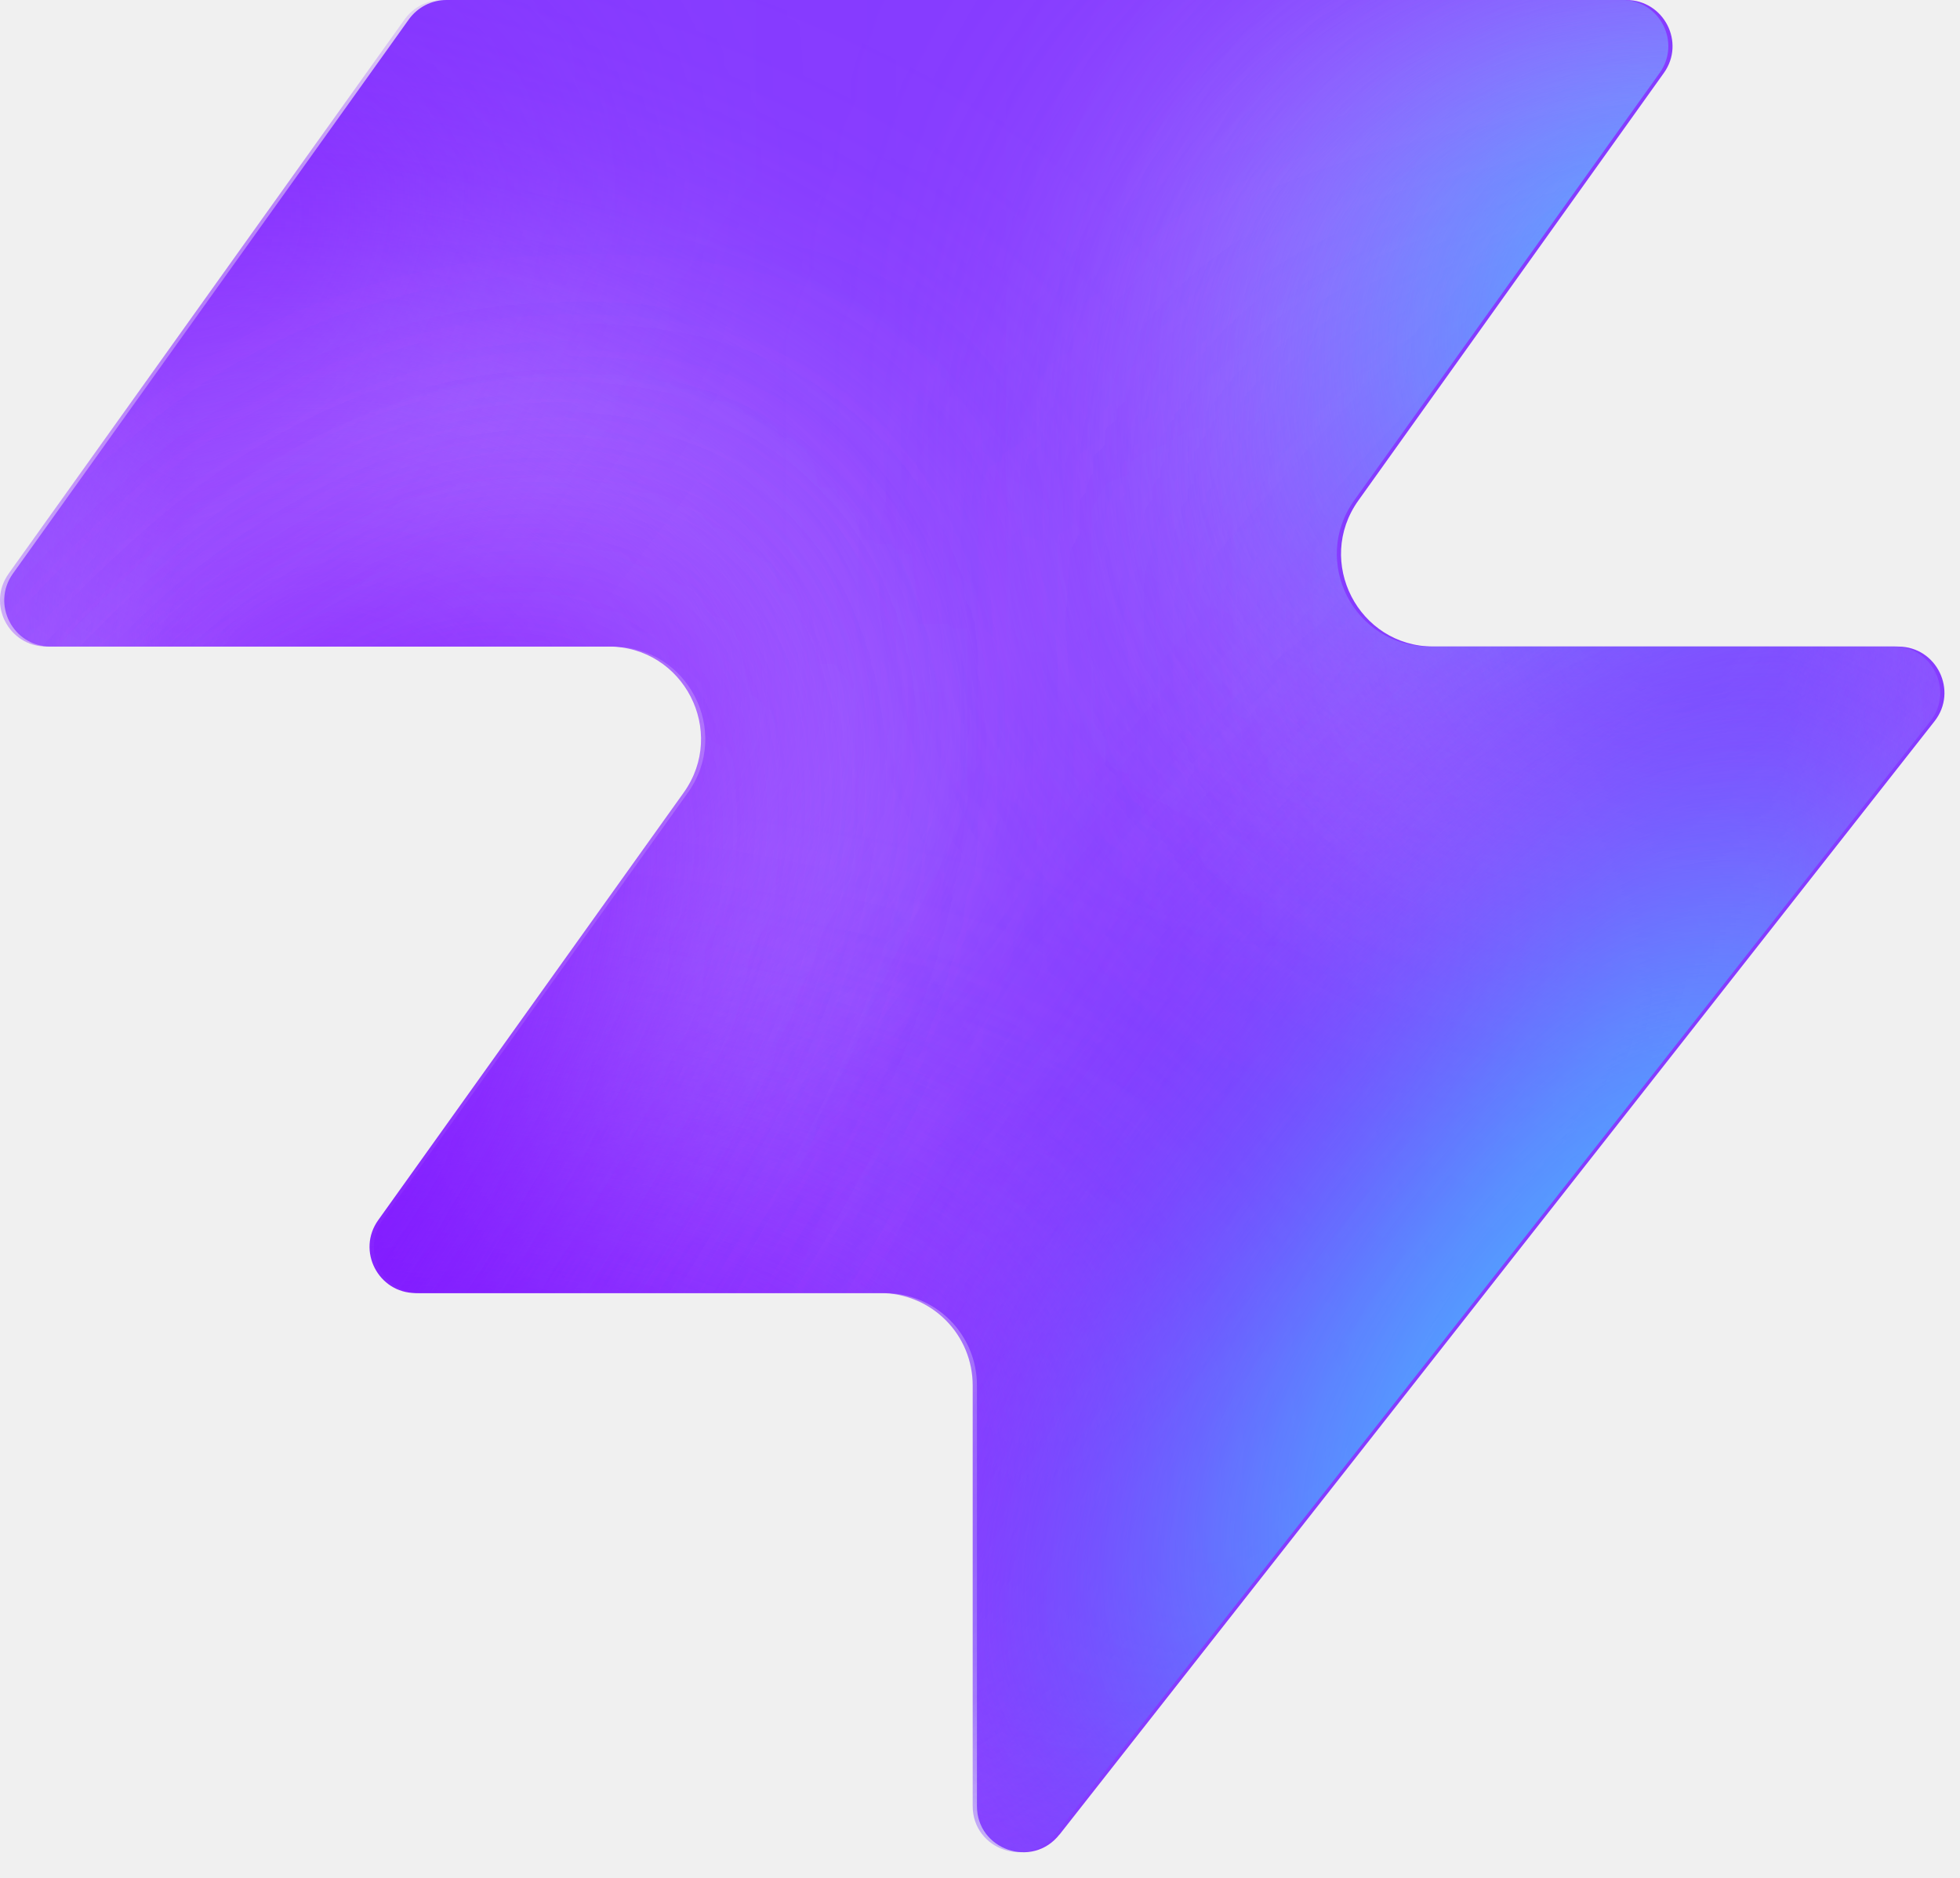
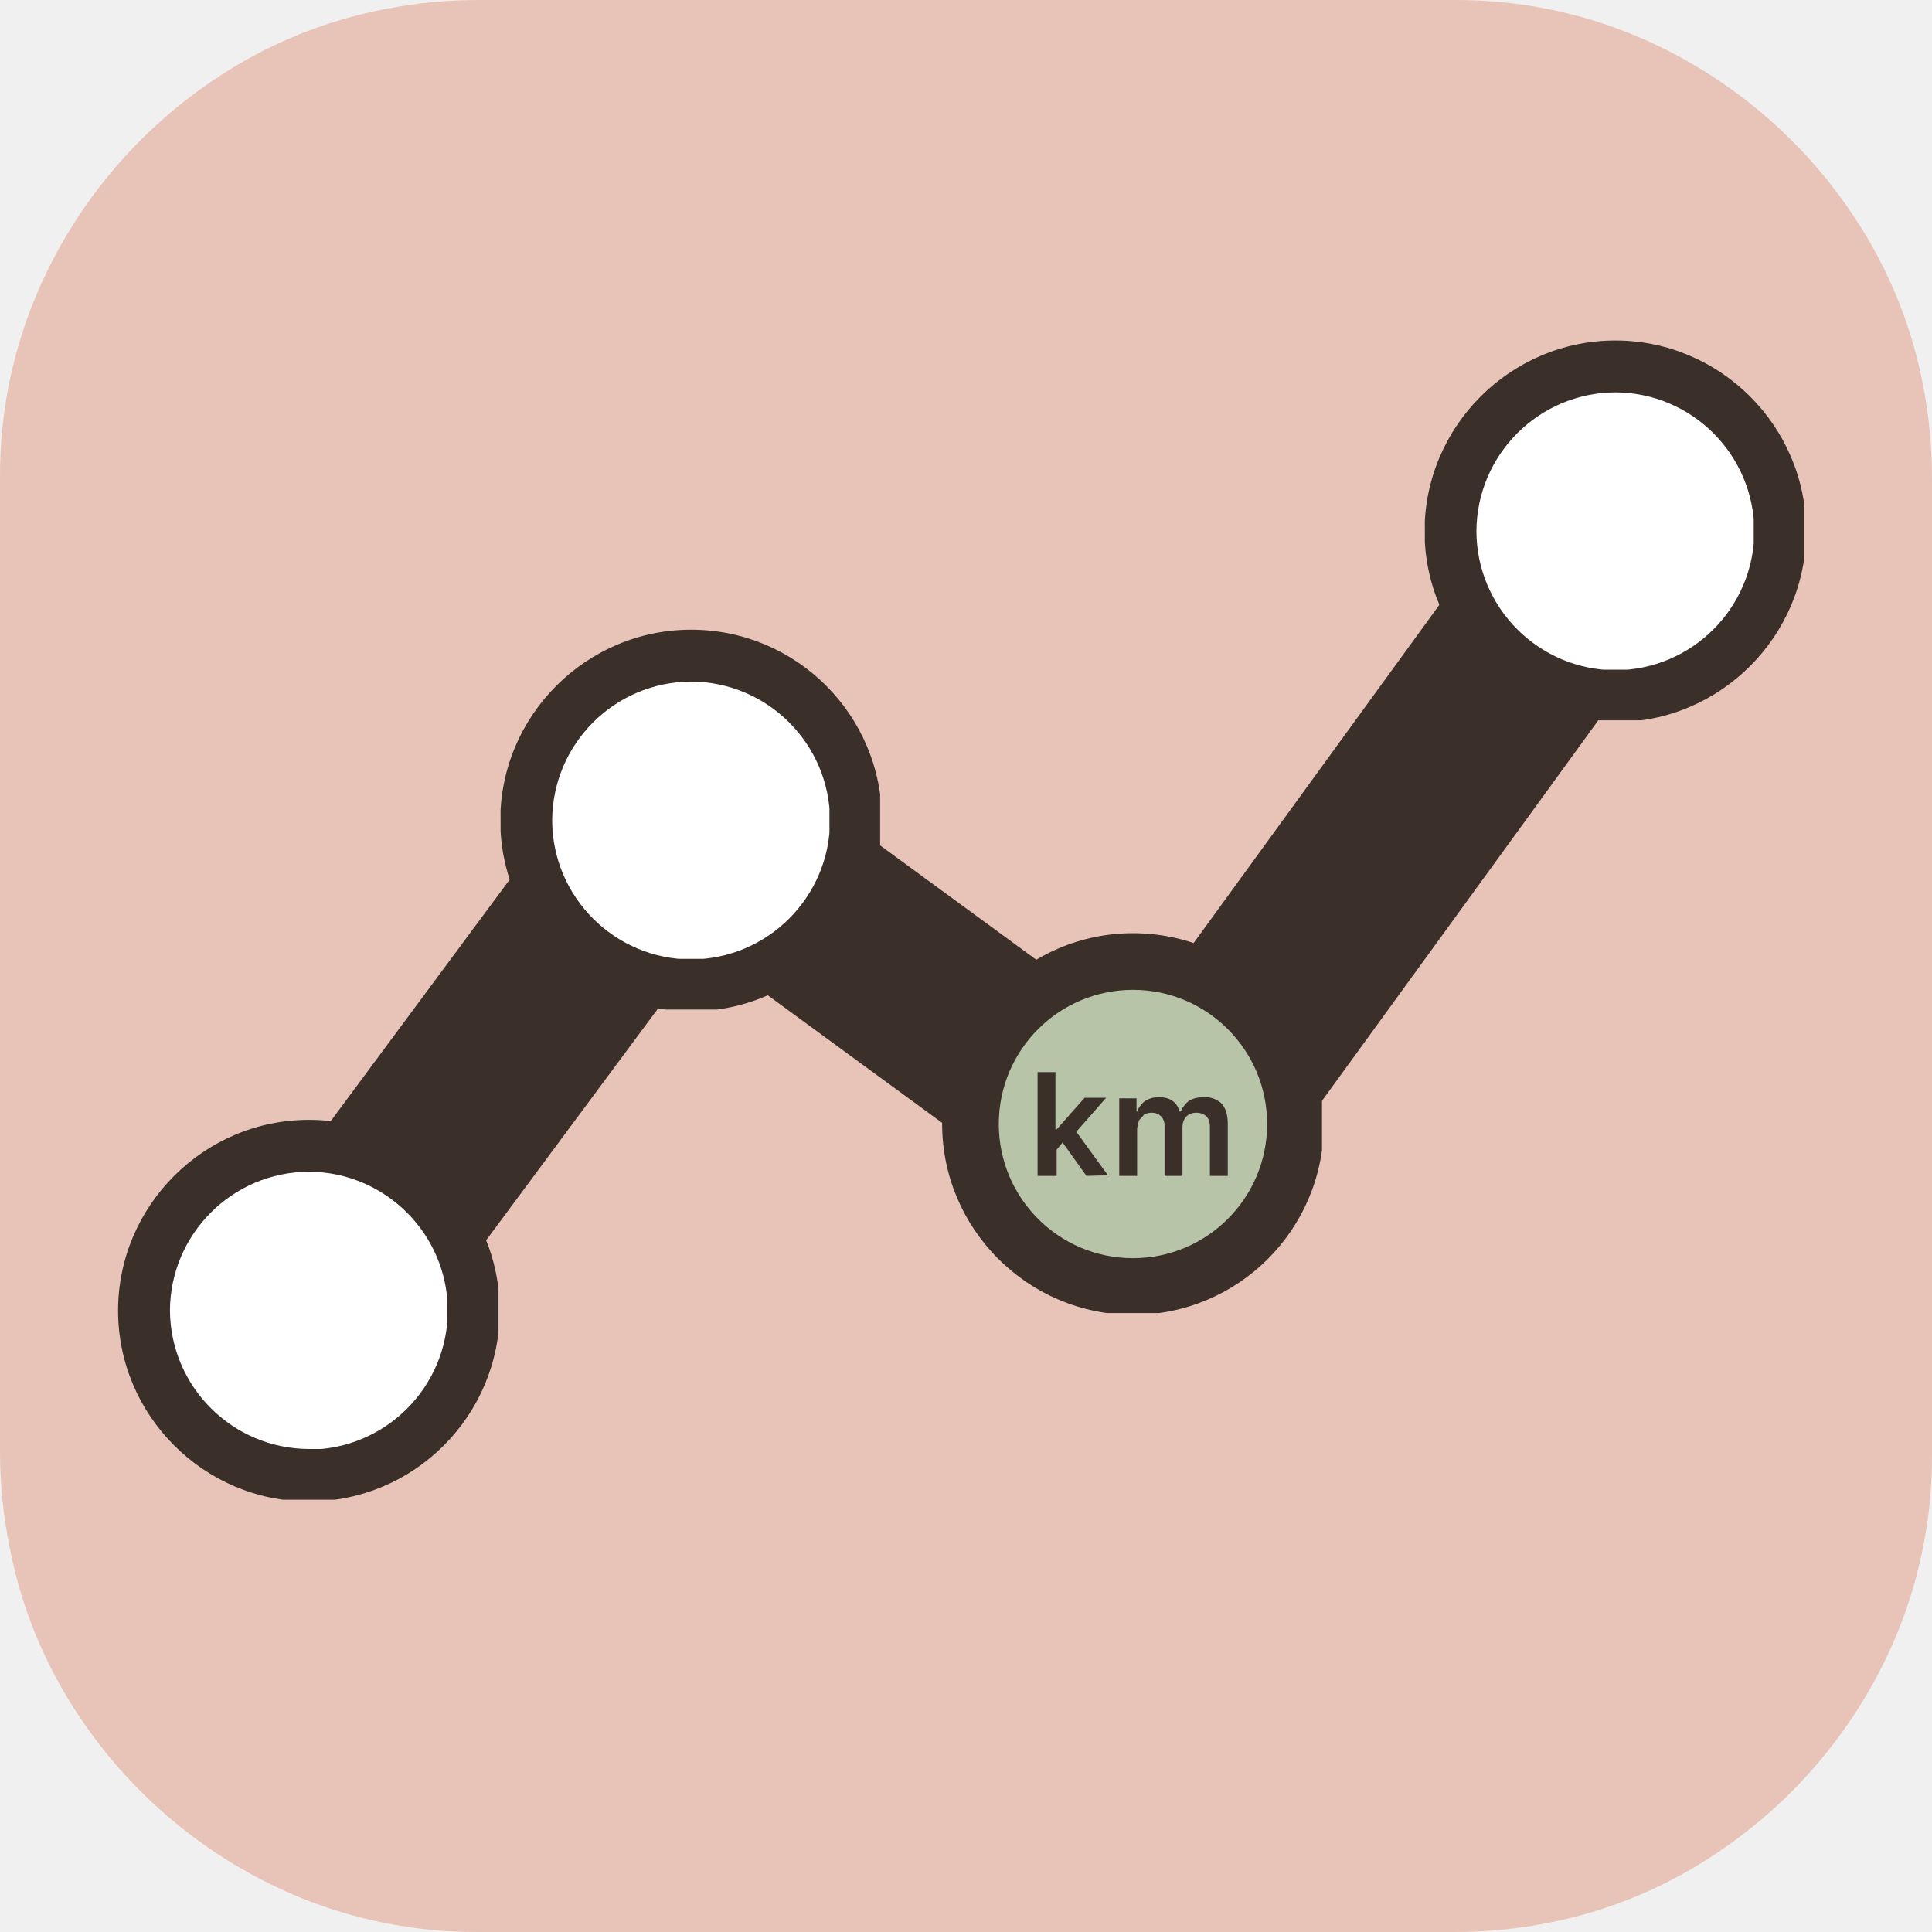
- <svg xmlns="http://www.w3.org/2000/svg" width="48" height="46" fill="none" viewBox="0 0 48 46">
-   <path fill="#863bff" d="M25.946 44.938c-.664.845-2.021.375-2.021-.698V33.937a2.26 2.26 0 0 0-2.262-2.262H10.287c-.92 0-1.456-1.04-.92-1.788l7.48-10.471c1.07-1.497 0-3.578-1.842-3.578H1.237c-.92 0-1.456-1.04-.92-1.788L10.013.474c.214-.297.556-.474.92-.474h28.894c.92 0 1.456 1.04.92 1.788l-7.48 10.471c-1.07 1.498 0 3.579 1.842 3.579h11.377c.943 0 1.473 1.088.89 1.83L25.947 44.94z" style="fill:#863bff;fill:color(display-p3 .525 .23 1);fill-opacity:1" />
-   <mask id="a" width="48" height="46" x="0" y="0" maskUnits="userSpaceOnUse" style="mask-type:alpha">
-     <path fill="#000" d="M25.842 44.938c-.664.844-2.021.375-2.021-.698V33.937a2.26 2.26 0 0 0-2.262-2.262H10.183c-.92 0-1.456-1.04-.92-1.788l7.48-10.471c1.07-1.498 0-3.579-1.842-3.579H1.133c-.92 0-1.456-1.04-.92-1.787L9.91.473c.214-.297.556-.474.92-.474h28.894c.92 0 1.456 1.04.92 1.788l-7.48 10.471c-1.07 1.498 0 3.578 1.842 3.578h11.377c.943 0 1.473 1.088.89 1.832L25.843 44.94z" style="fill:#000;fill-opacity:1" />
-   </mask>
-   <g mask="url(#a)">
-     <g filter="url(#b)">
-       <ellipse cx="5.508" cy="14.704" fill="#ede6ff" rx="5.508" ry="14.704" style="fill:#ede6ff;fill:color(display-p3 .927 .903 1);fill-opacity:1" transform="matrix(.00324 1 1 -.00324 -4.47 31.516)" />
-     </g>
-     <g filter="url(#c)">
-       <ellipse cx="10.399" cy="29.851" fill="#ede6ff" rx="10.399" ry="29.851" style="fill:#ede6ff;fill:color(display-p3 .927 .903 1);fill-opacity:1" transform="matrix(.00324 1 1 -.00324 -39.328 7.883)" />
-     </g>
-     <g filter="url(#d)">
-       <ellipse cx="5.508" cy="30.487" fill="#7e14ff" rx="5.508" ry="30.487" style="fill:#7e14ff;fill:color(display-p3 .492 .077 1);fill-opacity:1" transform="rotate(89.814 -25.913 -14.639)scale(1 -1)" />
-     </g>
-     <g filter="url(#e)">
-       <ellipse cx="5.508" cy="30.599" fill="#7e14ff" rx="5.508" ry="30.599" style="fill:#7e14ff;fill:color(display-p3 .492 .077 1);fill-opacity:1" transform="rotate(89.814 -32.644 -3.334)scale(1 -1)" />
-     </g>
-     <g filter="url(#f)">
-       <ellipse cx="5.508" cy="30.599" fill="#7e14ff" rx="5.508" ry="30.599" style="fill:#7e14ff;fill:color(display-p3 .492 .077 1);fill-opacity:1" transform="matrix(.00324 1 1 -.00324 -34.34 30.47)" />
-     </g>
-     <g filter="url(#g)">
-       <ellipse cx="14.072" cy="22.078" fill="#ede6ff" rx="14.072" ry="22.078" style="fill:#ede6ff;fill:color(display-p3 .927 .903 1);fill-opacity:1" transform="rotate(93.35 24.506 48.493)scale(-1 1)" />
-     </g>
-     <g filter="url(#h)">
-       <ellipse cx="3.47" cy="21.501" fill="#7e14ff" rx="3.47" ry="21.501" style="fill:#7e14ff;fill:color(display-p3 .492 .077 1);fill-opacity:1" transform="rotate(89.009 28.708 47.59)scale(-1 1)" />
-     </g>
-     <g filter="url(#i)">
-       <ellipse cx="3.47" cy="21.501" fill="#7e14ff" rx="3.47" ry="21.501" style="fill:#7e14ff;fill:color(display-p3 .492 .077 1);fill-opacity:1" transform="rotate(89.009 28.708 47.59)scale(-1 1)" />
-     </g>
-     <g filter="url(#j)">
-       <ellipse cx=".387" cy="8.972" fill="#7e14ff" rx="4.407" ry="29.108" style="fill:#7e14ff;fill:color(display-p3 .492 .077 1);fill-opacity:1" transform="rotate(39.51 .387 8.972)" />
-     </g>
-     <g filter="url(#k)">
-       <ellipse cx="47.523" cy="-6.092" fill="#7e14ff" rx="4.407" ry="29.108" style="fill:#7e14ff;fill:color(display-p3 .492 .077 1);fill-opacity:1" transform="rotate(37.892 47.523 -6.092)" />
-     </g>
-     <g filter="url(#l)">
-       <ellipse cx="41.412" cy="6.333" fill="#47bfff" rx="5.971" ry="9.665" style="fill:#47bfff;fill:color(display-p3 .28 .748 1);fill-opacity:1" transform="rotate(37.892 41.412 6.333)" />
-     </g>
-     <g filter="url(#m)">
-       <ellipse cx="-1.879" cy="38.332" fill="#7e14ff" rx="4.407" ry="29.108" style="fill:#7e14ff;fill:color(display-p3 .492 .077 1);fill-opacity:1" transform="rotate(37.892 -1.88 38.332)" />
-     </g>
-     <g filter="url(#n)">
-       <ellipse cx="-1.879" cy="38.332" fill="#7e14ff" rx="4.407" ry="29.108" style="fill:#7e14ff;fill:color(display-p3 .492 .077 1);fill-opacity:1" transform="rotate(37.892 -1.88 38.332)" />
-     </g>
-     <g filter="url(#o)">
-       <ellipse cx="35.651" cy="29.907" fill="#7e14ff" rx="4.407" ry="29.108" style="fill:#7e14ff;fill:color(display-p3 .492 .077 1);fill-opacity:1" transform="rotate(37.892 35.651 29.907)" />
-     </g>
-     <g filter="url(#p)">
-       <ellipse cx="38.418" cy="32.4" fill="#47bfff" rx="5.971" ry="15.297" style="fill:#47bfff;fill:color(display-p3 .28 .748 1);fill-opacity:1" transform="rotate(37.892 38.418 32.4)" />
+ <svg xmlns="http://www.w3.org/2000/svg" version="1.0" viewBox="589 81 324 324">
+   <defs>
+     <clipPath id="a">
+       <path d="M589 81h324v324H589Zm0 0" />
+     </clipPath>
+     <clipPath id="b">
+       <path d="M619 194h107v128H619Zm0 0" />
+     </clipPath>
+     <clipPath id="c">
+       <path d="m699.2 195 26.5 19.6-79.5 107.2-26.5-19.6Zm0 0" />
+     </clipPath>
+     <clipPath id="d">
+       <path d="m699.2 195 26.5 19.6-79.5 107.2-26.5-19.6Zm0 0" />
+     </clipPath>
+     <clipPath id="e">
+       <path d="M680 195h122v101H680Zm0 0" />
+     </clipPath>
+     <clipPath id="f">
+       <path d="m680.2 220.6 18.6-25.5L801.1 270l-18.6 25.4Zm0 0" />
+     </clipPath>
+     <clipPath id="g">
+       <path d="m680.2 220.6 18.6-25.5L801.1 270l-18.6 25.4Zm0 0" />
+     </clipPath>
+     <clipPath id="h">
+       <path d="M758 173h106v128H758Zm0 0" />
+     </clipPath>
+     <clipPath id="i">
+       <path d="m836.8 173.5 26.7 19.4L785 301l-26.7-19.4Zm0 0" />
+     </clipPath>
+     <clipPath id="j">
+       <path d="m836.8 173.5 26.7 19.4L785 301l-26.7-19.4Zm0 0" />
+     </clipPath>
+     <clipPath id="k">
+       <path d="M608.8 268.7h63.8v63.8h-63.8Zm0 0" />
+     </clipPath>
+     <clipPath id="l">
+       <path d="M618 278h46v46h-46Zm0 0" />
+     </clipPath>
+     <clipPath id="m">
+       <path d="M617.5 277.5H664V324h-46.5Zm0 0" />
+     </clipPath>
+     <clipPath id="n">
+       <path d="M672.9 186.5h63.7v63.8H673Zm0 0" />
+     </clipPath>
+     <clipPath id="o">
+       <path d="M681.6 195.3h46.5v46.5h-46.5Zm0 0" />
+     </clipPath>
+     <clipPath id="p">
+       <path d="M747 237.4h63.7v63.8H747Zm0 0" />
+     </clipPath>
+     <clipPath id="q">
+       <path d="M827.9 138h63.7v63.8H828Zm0 0" />
+     </clipPath>
+     <clipPath id="r">
+       <path d="M836.6 146.8h46.5v46.5h-46.5Zm0 0" />
+     </clipPath>
+     <clipPath id="s">
+       <path d="M756.5 247h45v45h-45Zm0 0" />
+     </clipPath>
+   </defs>
+   <g clip-path="url(#a)">
+     <path fill="#e8c4b8" d="M669.3 81h163.5a78 78 0 0 1 34.3 7.7 82 82 0 0 1 32.4 28 77 77 0 0 1 12 28.9 81 81 0 0 1 1.5 15.6v163.6a78 78 0 0 1-7.7 34.3 82 82 0 0 1-28 32.4 77 77 0 0 1-28.8 12 81 81 0 0 1-15.7 1.5H669.3a78 78 0 0 1-34.3-7.7 82 82 0 0 1-32.4-28 77 77 0 0 1-12-28.9 81 81 0 0 1-1.6-15.6V161.2a78 78 0 0 1 7.7-34.3 82 82 0 0 1 28-32.4 77 77 0 0 1 29-12 81 81 0 0 1 15.6-1.5m0 0" />
+   </g>
+   <g clip-path="url(#b)">
+     <g clip-path="url(#c)">
+       <g clip-path="url(#d)">
+         <path fill="#3b2f2a" d="m699.3 195 26.6 19.7L646.5 322l-26.7-19.7Zm0 0" />
+       </g>
    </g>
  </g>
-   <defs>
-     <filter id="b" width="60.045" height="41.654" x="-19.77" y="16.149" color-interpolation-filters="sRGB" filterUnits="userSpaceOnUse">
-       <feFlood flood-opacity="0" result="BackgroundImageFix" />
-       <feBlend in="SourceGraphic" in2="BackgroundImageFix" result="shape" />
-       <feGaussianBlur result="effect1_foregroundBlur_2002_17158" stdDeviation="7.659" />
-     </filter>
-     <filter id="c" width="90.34" height="51.437" x="-54.613" y="-7.533" color-interpolation-filters="sRGB" filterUnits="userSpaceOnUse">
-       <feFlood flood-opacity="0" result="BackgroundImageFix" />
-       <feBlend in="SourceGraphic" in2="BackgroundImageFix" result="shape" />
-       <feGaussianBlur result="effect1_foregroundBlur_2002_17158" stdDeviation="7.659" />
-     </filter>
-     <filter id="d" width="79.355" height="29.4" x="-49.64" y="2.03" color-interpolation-filters="sRGB" filterUnits="userSpaceOnUse">
-       <feFlood flood-opacity="0" result="BackgroundImageFix" />
-       <feBlend in="SourceGraphic" in2="BackgroundImageFix" result="shape" />
-       <feGaussianBlur result="effect1_foregroundBlur_2002_17158" stdDeviation="4.596" />
-     </filter>
-     <filter id="e" width="79.579" height="29.4" x="-45.045" y="20.029" color-interpolation-filters="sRGB" filterUnits="userSpaceOnUse">
-       <feFlood flood-opacity="0" result="BackgroundImageFix" />
-       <feBlend in="SourceGraphic" in2="BackgroundImageFix" result="shape" />
-       <feGaussianBlur result="effect1_foregroundBlur_2002_17158" stdDeviation="4.596" />
-     </filter>
-     <filter id="f" width="79.579" height="29.4" x="-43.513" y="21.178" color-interpolation-filters="sRGB" filterUnits="userSpaceOnUse">
-       <feFlood flood-opacity="0" result="BackgroundImageFix" />
-       <feBlend in="SourceGraphic" in2="BackgroundImageFix" result="shape" />
-       <feGaussianBlur result="effect1_foregroundBlur_2002_17158" stdDeviation="4.596" />
-     </filter>
-     <filter id="g" width="74.749" height="58.852" x="15.756" y="-17.901" color-interpolation-filters="sRGB" filterUnits="userSpaceOnUse">
-       <feFlood flood-opacity="0" result="BackgroundImageFix" />
-       <feBlend in="SourceGraphic" in2="BackgroundImageFix" result="shape" />
-       <feGaussianBlur result="effect1_foregroundBlur_2002_17158" stdDeviation="7.659" />
-     </filter>
-     <filter id="h" width="61.377" height="25.362" x="23.548" y="2.284" color-interpolation-filters="sRGB" filterUnits="userSpaceOnUse">
-       <feFlood flood-opacity="0" result="BackgroundImageFix" />
-       <feBlend in="SourceGraphic" in2="BackgroundImageFix" result="shape" />
-       <feGaussianBlur result="effect1_foregroundBlur_2002_17158" stdDeviation="4.596" />
-     </filter>
-     <filter id="i" width="61.377" height="25.362" x="23.548" y="2.284" color-interpolation-filters="sRGB" filterUnits="userSpaceOnUse">
-       <feFlood flood-opacity="0" result="BackgroundImageFix" />
-       <feBlend in="SourceGraphic" in2="BackgroundImageFix" result="shape" />
-       <feGaussianBlur result="effect1_foregroundBlur_2002_17158" stdDeviation="4.596" />
-     </filter>
-     <filter id="j" width="56.045" height="63.649" x="-27.636" y="-22.853" color-interpolation-filters="sRGB" filterUnits="userSpaceOnUse">
-       <feFlood flood-opacity="0" result="BackgroundImageFix" />
-       <feBlend in="SourceGraphic" in2="BackgroundImageFix" result="shape" />
-       <feGaussianBlur result="effect1_foregroundBlur_2002_17158" stdDeviation="4.596" />
-     </filter>
-     <filter id="k" width="54.814" height="64.646" x="20.116" y="-38.415" color-interpolation-filters="sRGB" filterUnits="userSpaceOnUse">
-       <feFlood flood-opacity="0" result="BackgroundImageFix" />
-       <feBlend in="SourceGraphic" in2="BackgroundImageFix" result="shape" />
-       <feGaussianBlur result="effect1_foregroundBlur_2002_17158" stdDeviation="4.596" />
-     </filter>
-     <filter id="l" width="33.541" height="35.313" x="24.641" y="-11.323" color-interpolation-filters="sRGB" filterUnits="userSpaceOnUse">
-       <feFlood flood-opacity="0" result="BackgroundImageFix" />
-       <feBlend in="SourceGraphic" in2="BackgroundImageFix" result="shape" />
-       <feGaussianBlur result="effect1_foregroundBlur_2002_17158" stdDeviation="4.596" />
-     </filter>
-     <filter id="m" width="54.814" height="64.646" x="-29.286" y="6.009" color-interpolation-filters="sRGB" filterUnits="userSpaceOnUse">
-       <feFlood flood-opacity="0" result="BackgroundImageFix" />
-       <feBlend in="SourceGraphic" in2="BackgroundImageFix" result="shape" />
-       <feGaussianBlur result="effect1_foregroundBlur_2002_17158" stdDeviation="4.596" />
-     </filter>
-     <filter id="n" width="54.814" height="64.646" x="-29.286" y="6.009" color-interpolation-filters="sRGB" filterUnits="userSpaceOnUse">
-       <feFlood flood-opacity="0" result="BackgroundImageFix" />
-       <feBlend in="SourceGraphic" in2="BackgroundImageFix" result="shape" />
-       <feGaussianBlur result="effect1_foregroundBlur_2002_17158" stdDeviation="4.596" />
-     </filter>
-     <filter id="o" width="54.814" height="64.646" x="8.244" y="-2.416" color-interpolation-filters="sRGB" filterUnits="userSpaceOnUse">
-       <feFlood flood-opacity="0" result="BackgroundImageFix" />
-       <feBlend in="SourceGraphic" in2="BackgroundImageFix" result="shape" />
-       <feGaussianBlur result="effect1_foregroundBlur_2002_17158" stdDeviation="4.596" />
-     </filter>
-     <filter id="p" width="39.409" height="43.623" x="18.713" y="10.588" color-interpolation-filters="sRGB" filterUnits="userSpaceOnUse">
-       <feFlood flood-opacity="0" result="BackgroundImageFix" />
-       <feBlend in="SourceGraphic" in2="BackgroundImageFix" result="shape" />
-       <feGaussianBlur result="effect1_foregroundBlur_2002_17158" stdDeviation="4.596" />
-     </filter>
-   </defs>
+   <g clip-path="url(#e)">
+     <g clip-path="url(#f)">
+       <g clip-path="url(#g)">
+         <path fill="#3b2f2a" d="m680.3 220.5 18.6-25.5 102.6 75-18.7 25.5Zm0 0" />
+       </g>
+     </g>
+   </g>
+   <g clip-path="url(#h)">
+     <g clip-path="url(#i)">
+       <g clip-path="url(#j)">
+         <path fill="#3b2f2a" d="m836.8 173.6 26.9 19.5-78.5 108-26.8-19.6Zm0 0" />
+       </g>
+     </g>
+   </g>
+   <path fill="#3b2f2a" d="M671.5 300.8a31 31 0 0 1-21.8 29.3 33 33 0 0 1-11.9 1.2 32 32 0 0 1-16.4-6.8 30 30 0 0 1-11.2-23.7 31 31 0 0 1 16.2-27 30 30 0 0 1 26.2-1.3 30 30 0 0 1 18.3 22.3 31 31 0 0 1 .6 6m0 0" />
+   <g clip-path="url(#k)">
+     <path fill="#3b2f2a" d="M640.8 332.8c-17.6 0-32-14.4-32-32s14.4-32 32-32 32 14.4 32 32-14.3 32-32 32m0-61a29 29 0 1 0 0 58 29 29 0 0 0 0-58m0 0" />
+   </g>
+   <g clip-path="url(#l)">
+     <path fill="#fff" d="M663.1 300.8a23 23 0 0 1-6.5 15.7 22 22 0 0 1-20.1 6.1 22 22 0 0 1-12.9-7.7 23 23 0 0 1-5-12 23 23 0 0 1 6.5-17.9 21 21 0 0 1 9.3-5.5 22 22 0 0 1 15 .7 23 23 0 0 1 12 12 22 22 0 0 1 1.7 8.6m0 0" />
+   </g>
+   <g clip-path="url(#m)">
+     <path fill="#fff" d="M640.8 324a23.4 23.4 0 0 1-23.3-23.2 23.4 23.4 0 0 1 23.3-23.3 23.4 23.4 0 0 1 23.3 23.3 23.4 23.4 0 0 1-23.3 23.3m0-44.3a21.1 21.1 0 1 0 0 42.2 21.1 21.1 0 0 0 0-42.2m0 0" />
+   </g>
+   <path fill="#3b2f2a" d="M735.6 218.6a31 31 0 0 1-21.8 29.3 30 30 0 0 1-20.6-1 31 31 0 0 1-17.6-37.2 30.5 30.5 0 0 1 53-10.6 32 32 0 0 1 6.8 16.5zm0 0" />
+   <g clip-path="url(#n)">
+     <path fill="#3b2f2a" d="M705 250.6c-17.7 0-32.1-14.4-32.1-32s14.4-32 32-32a32 32 0 0 1 0 64m0-61a29 29 0 1 0 0 58 29 29 0 0 0 0-58m0 0" />
+   </g>
+   <path fill="#fff" d="M727.2 218.6a22 22 0 0 1-2.6 10.5 22 22 0 0 1-9.2 9.1 22 22 0 0 1-12.7 2.5 23 23 0 0 1-18.4-13.6 22 22 0 0 1-1.2-12.9 23 23 0 0 1 6-11.4 23 23 0 0 1 9.4-5.6 21 21 0 0 1 8.6-.8 21 21 0 0 1 10.2 3.6 23 23 0 0 1 8.2 10 22 22 0 0 1 1.7 8.6m0 0" />
+   <g clip-path="url(#o)">
+     <path fill="#fff" d="M705 241.9a23.4 23.4 0 0 1-23.4-23.3 23.4 23.4 0 0 1 23.3-23.3 23.4 23.4 0 0 1 23.3 23.3 23.4 23.4 0 0 1-23.3 23.3m0-44.4a21.1 21.1 0 1 0 0 42.2 21.1 21.1 0 0 0 0-42.2m0 0" />
+   </g>
+   <path fill="#3b2f2a" d="M809.6 269.5a30 30 0 0 1-5.1 17 30 30 0 0 1-16.6 12.3 30 30 0 0 1-20.6-1 30 30 0 0 1-13.8-11.3 30 30 0 0 1-5.1-17 30 30 0 0 1 5.1-17 30 30 0 0 1 16.6-12.3 30 30 0 0 1 20.6 1 30 30 0 0 1 13.8 11.2 30 30 0 0 1 5.1 17m0 0" />
+   <g clip-path="url(#p)">
+     <path fill="#3b2f2a" d="M779 301.5c-17.6 0-32-14.4-32-32s14.4-32 32-32a32 32 0 0 1 0 64m0-61a29 29 0 1 0 0 58 29 29 0 0 0 0-58m0 0" />
+   </g>
+   <path fill="#3b2f2a" d="M890.6 170.1a31 31 0 0 1-33.7 30.5 30.5 30.5 0 0 1-20.7-50 30 30 0 0 1 12-8.8 31 31 0 0 1 23.4 0 32 32 0 0 1 12 8.9 30 30 0 0 1 7 19.4m0 0" />
+   <g clip-path="url(#q)">
+     <path fill="#3b2f2a" d="M860 202.1c-17.7 0-32.1-14.4-32.1-32s14.4-32 32-32 32 14.4 32 32-14.4 32-32 32m0-61a29 29 0 1 0 0 58.1 29 29 0 0 0 0-58.1m0 0" />
+   </g>
+   <path fill="#fff" d="M882.2 170.1a23 23 0 0 1-6.5 15.8 22.3 22.3 0 1 1 6.5-15.8m0 0" />
+   <g clip-path="url(#r)">
+     <path fill="#fff" d="M860 193.4a23.4 23.4 0 0 1-23.4-23.3 23.4 23.4 0 0 1 23.3-23.3 23.4 23.4 0 0 1 23.3 23.3 23.4 23.4 0 0 1-23.3 23.3m0-44.4a21.1 21.1 0 1 0 0 42.2 21.1 21.1 0 0 0 0-42.2m0 0" />
+   </g>
+   <g clip-path="url(#s)">
+     <path fill="#b7c4a8" d="M779 247a22.5 22.5 0 1 0 0 45 22.5 22.5 0 0 0 0-45m-7.8 31.2-4-5.6-1 1.2v4.4H763v-17.4h3v9.6h.2l4.7-5.3h3.6l-5 5.7 5.3 7.3zm20.7 0v-8.3q0-1.2-.7-1.8-.7-.5-1.5-.5-1.2 0-1.8.7t-.6 1.7v8.2h-3v-8.4q0-1-.6-1.6t-1.6-.6q-.6 0-1.2.3l-.9 1-.3 1.3v8h-3v-13h2.9v2.2h.1q.5-1.2 1.4-1.8 1-.6 2.2-.6 1.5 0 2.3.6.9.6 1.2 1.8h.2q.5-1.1 1.4-1.8 1-.6 2.5-.6a4 4 0 0 1 3 1.1q1 1.2 1 3.3v8.8Zm0 0" />
+   </g>
</svg>
